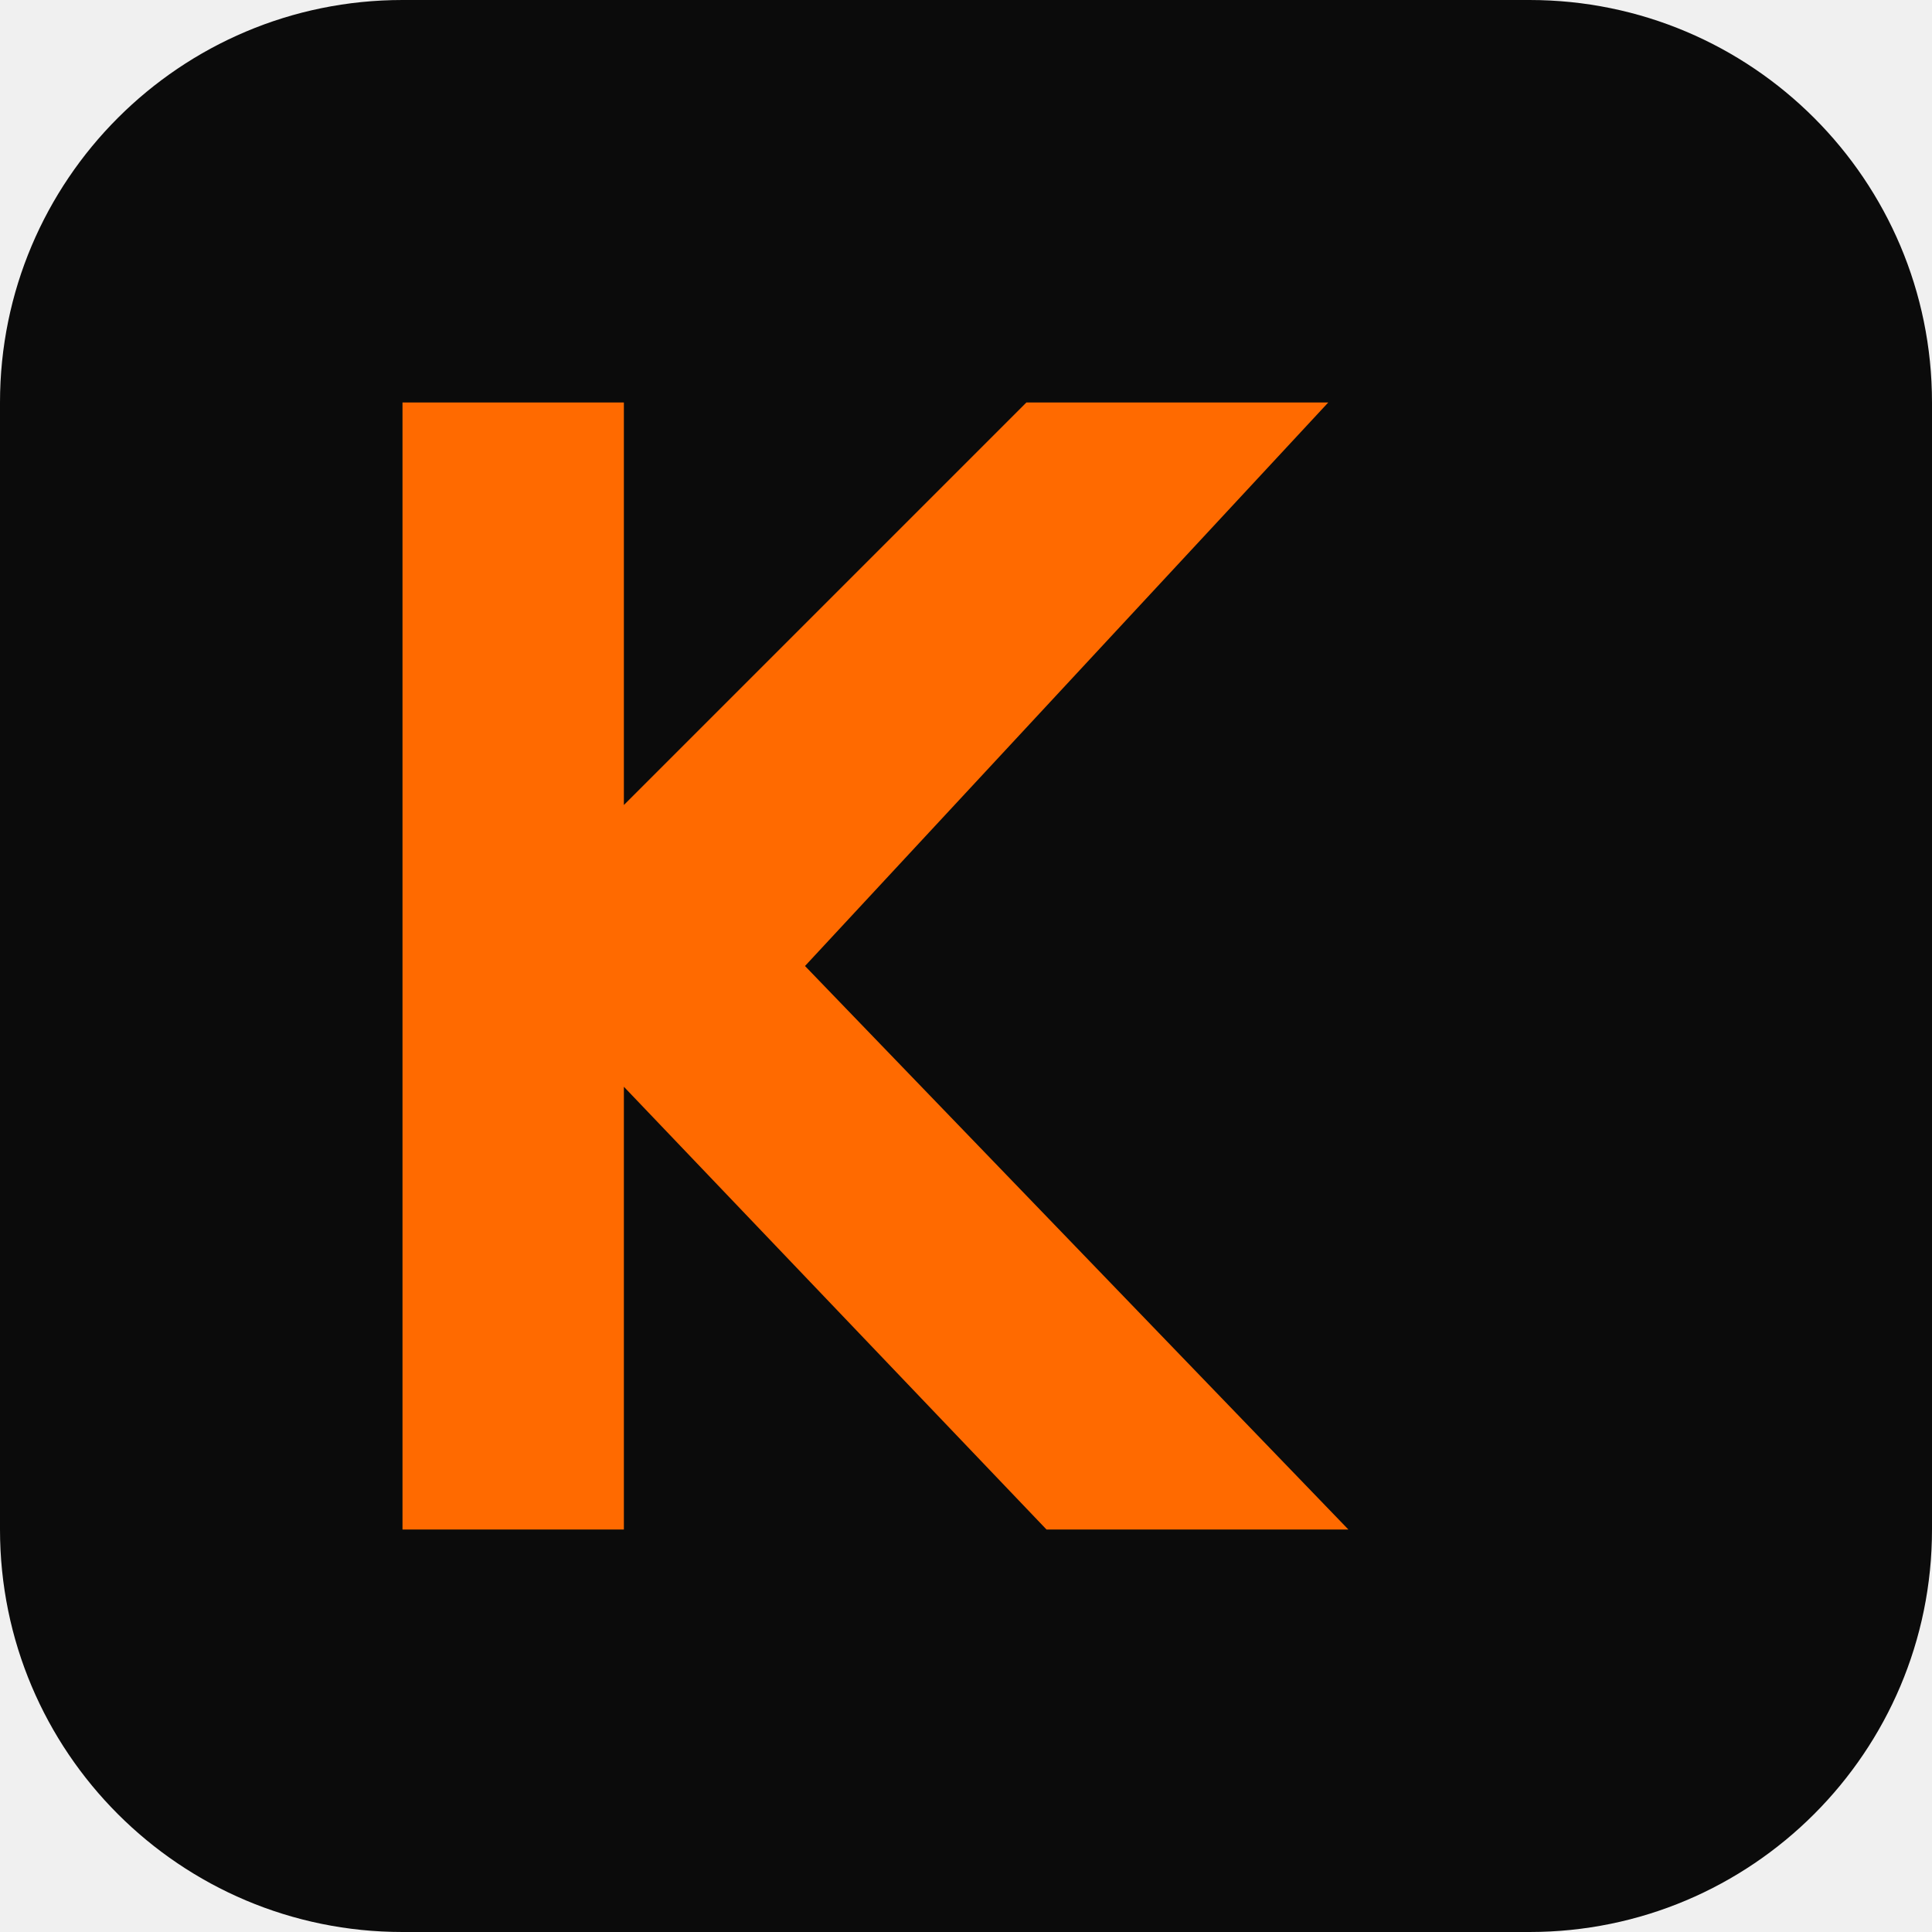
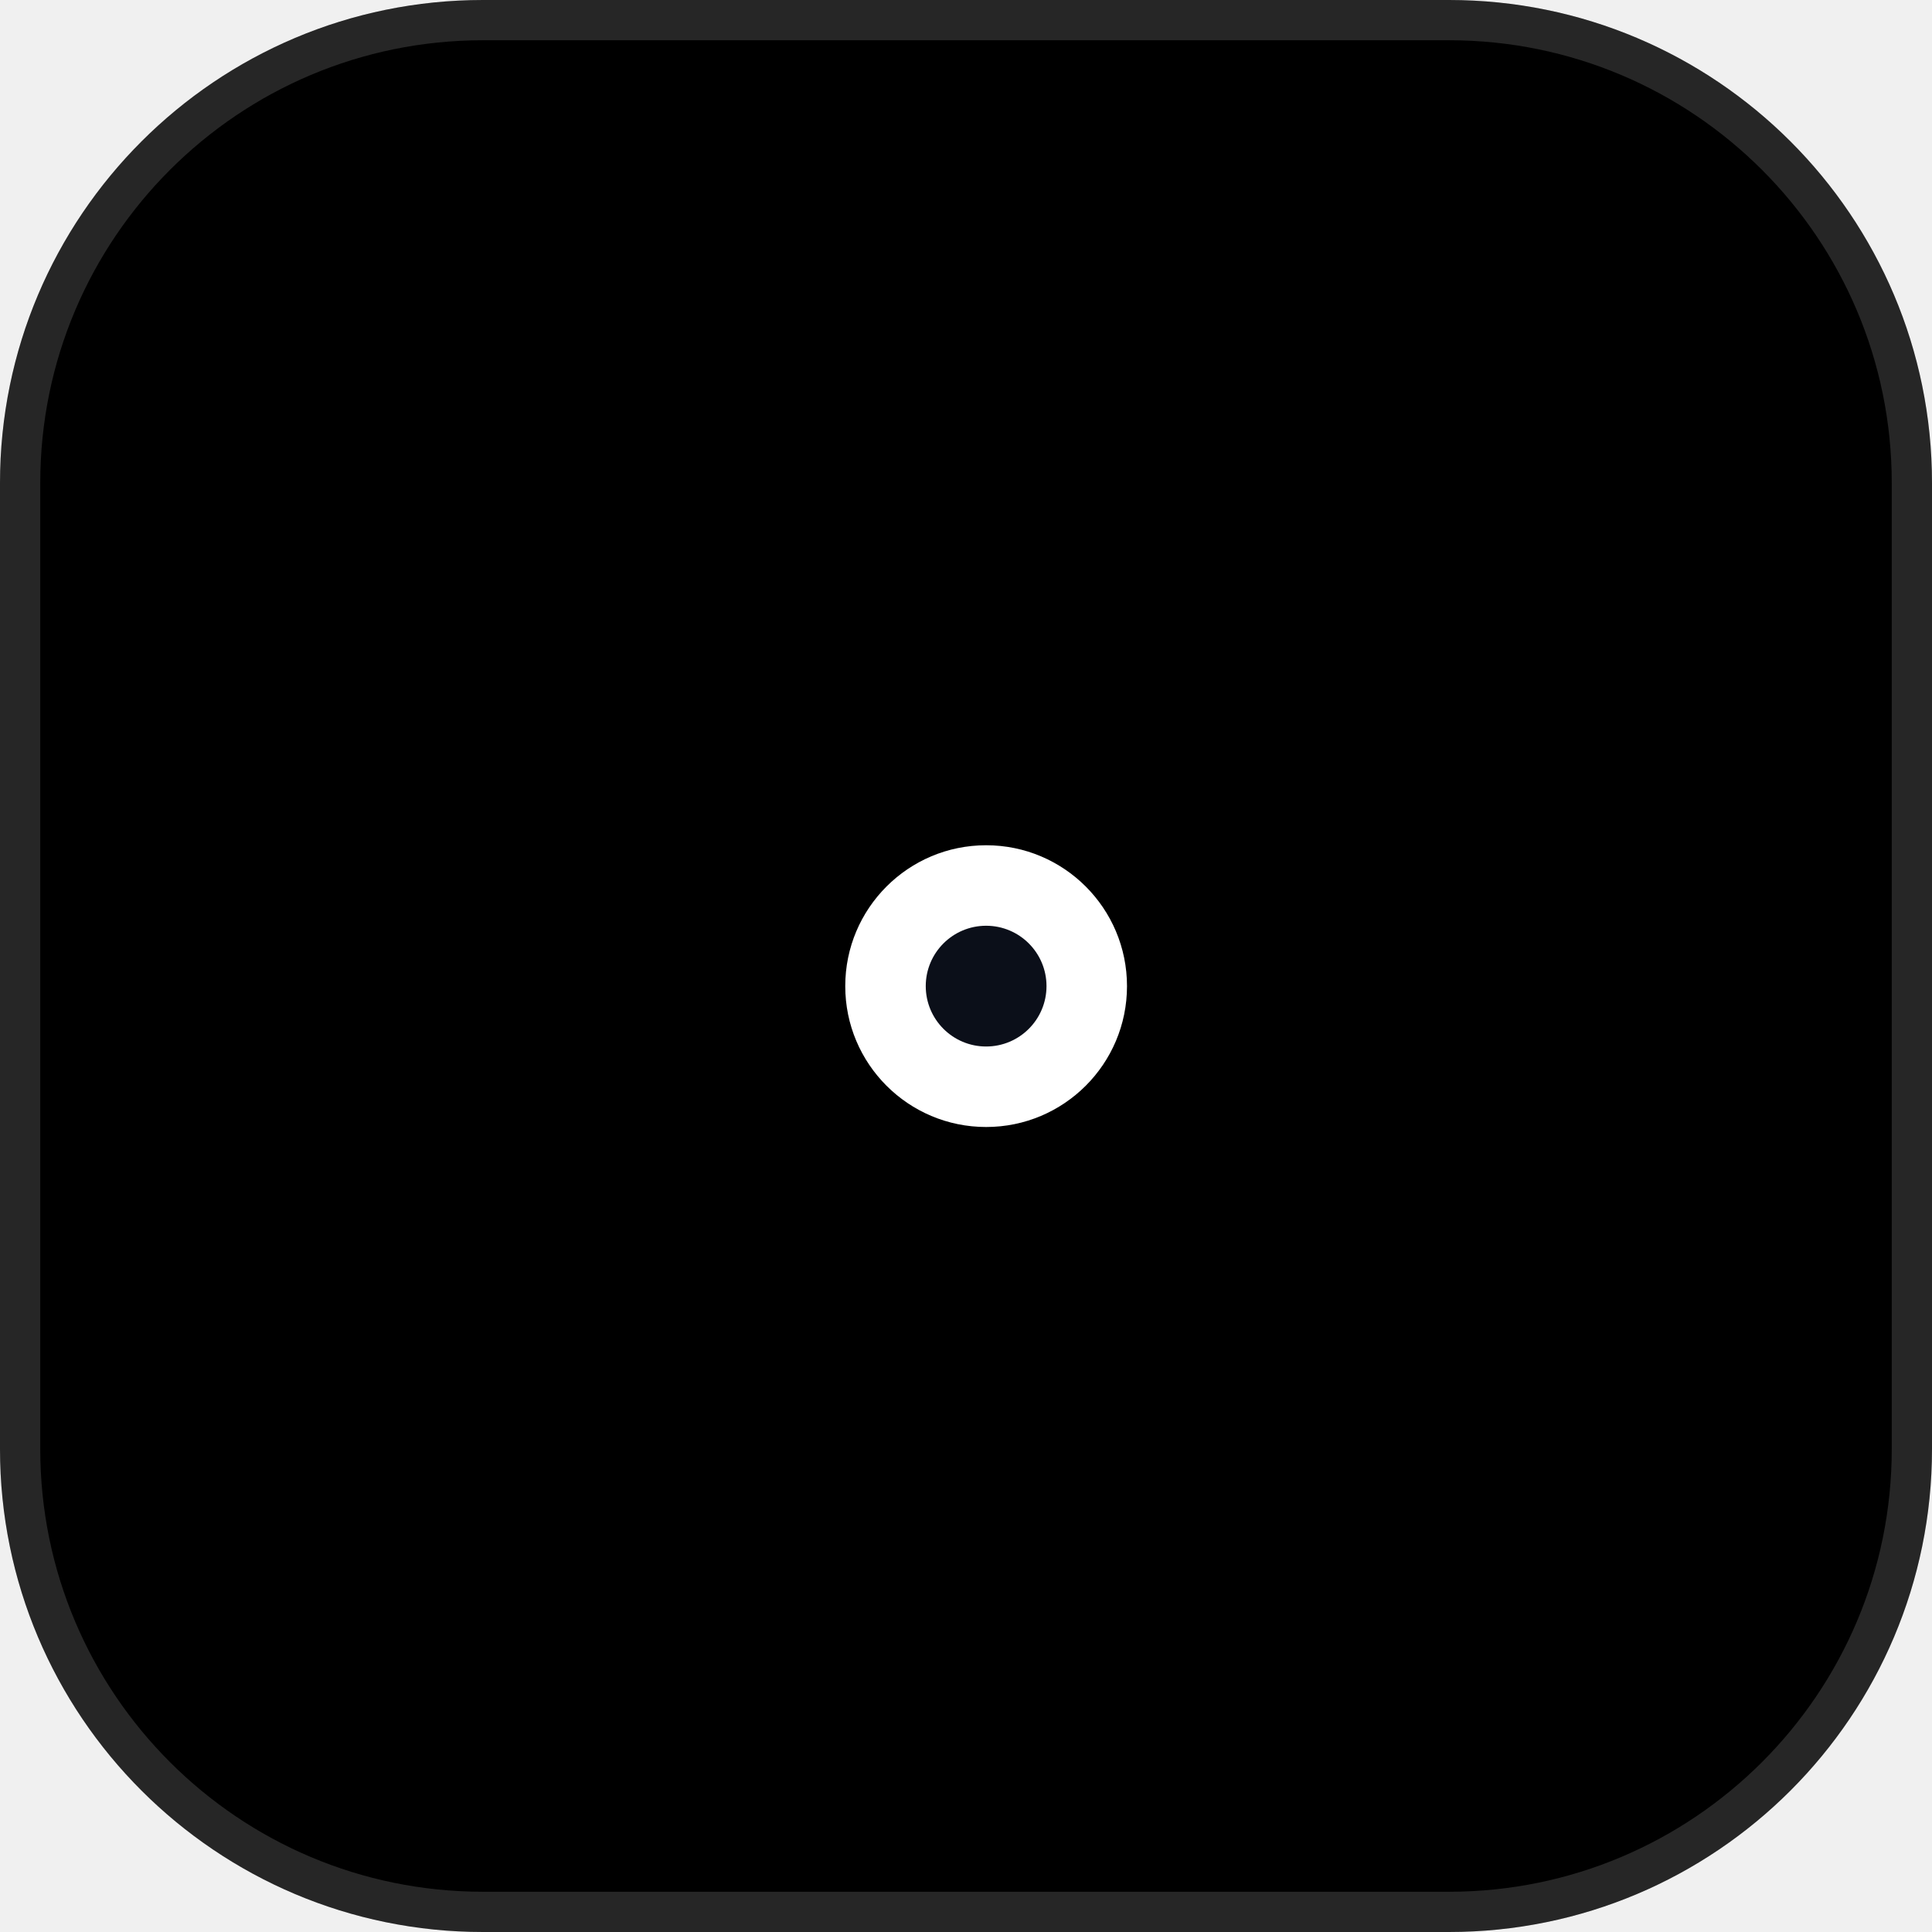
- <svg xmlns="http://www.w3.org/2000/svg" viewBox="0 0 48 48">
-   <rect width="48" height="48" rx="10" fill="#0B0B0B" />
-   <path d="M10 10 L10 38 L15.5 38 L15.5 27 L26 38 L33.5 38 L20 24 L33 10 L25.5 10 L15.5 20 L15.5 10 Z" fill="#FF6A00" />
+ <svg xmlns="http://www.w3.org/2000/svg" viewBox="0 0 48 48" fill="none">
+   <defs>
+     <linearGradient id="bg-grad" x1="0%" y1="0%" x2="100%" y2="100%">
+       <stop offset="0%" stopColor="#0B0F19" />
+       <stop offset="100%" stopColor="#050811" />
+     </linearGradient>
+     <linearGradient id="k-cyan-grad" x1="0%" y1="0%" x2="100%" y2="100%">
+       <stop offset="0%" stopColor="#38BDF8" />
+       <stop offset="50%" stopColor="#00F2FE" />
+       <stop offset="100%" stopColor="#0284C7" />
+     </linearGradient>
+     <linearGradient id="k-amber-grad" x1="0%" y1="0%" x2="100%" y2="100%">
+       <stop offset="0%" stopColor="#F59E0B" />
+       <stop offset="50%" stopColor="#FF6B00" />
+       <stop offset="100%" stopColor="#EA580C" />
+     </linearGradient>
+     <linearGradient id="k-core-grad" x1="0%" y1="100%" x2="100%" y2="0%">
+       <stop offset="0%" stopColor="#6366F1" />
+       <stop offset="100%" stopColor="#00F2FE" />
+     </linearGradient>
+   </defs>
+   <rect width="48" height="48" rx="12" fill="url(#bg-grad)" />
+   <rect x="0.5" y="0.5" width="47" height="47" rx="11.5" stroke="rgba(255,255,255,0.15)" />
+   <path d="M10 8C10 6.895 10.895 6 12 6H16C17.105 6 18 6.895 18 8V40C18 41.105 17.105 42 16 42H12C10.895 42 10 41.105 10 40V8Z" fill="url(#k-cyan-grad)" />
+   <path d="M21 23L33 9C34 7.8 35.8 7.8 36.8 9L38.5 11C39.5 12.1 39.4 13.9 38.2 14.9L27 26L21 23Z" fill="url(#k-amber-grad)" />
+   <path d="M22.5 27L35 40C36 41 37.8 40.9 38.8 39.8L40.2 38C41.2 36.9 41 35.1 39.8 34.1L28.8 23.5L22.5 27Z" fill="url(#k-core-grad)" />
+   <circle cx="24.5" cy="24.5" r="3.5" fill="#FFFFFF" />
+   <circle cx="24.5" cy="24.5" r="1.5" fill="#0B0F19" />
</svg>
